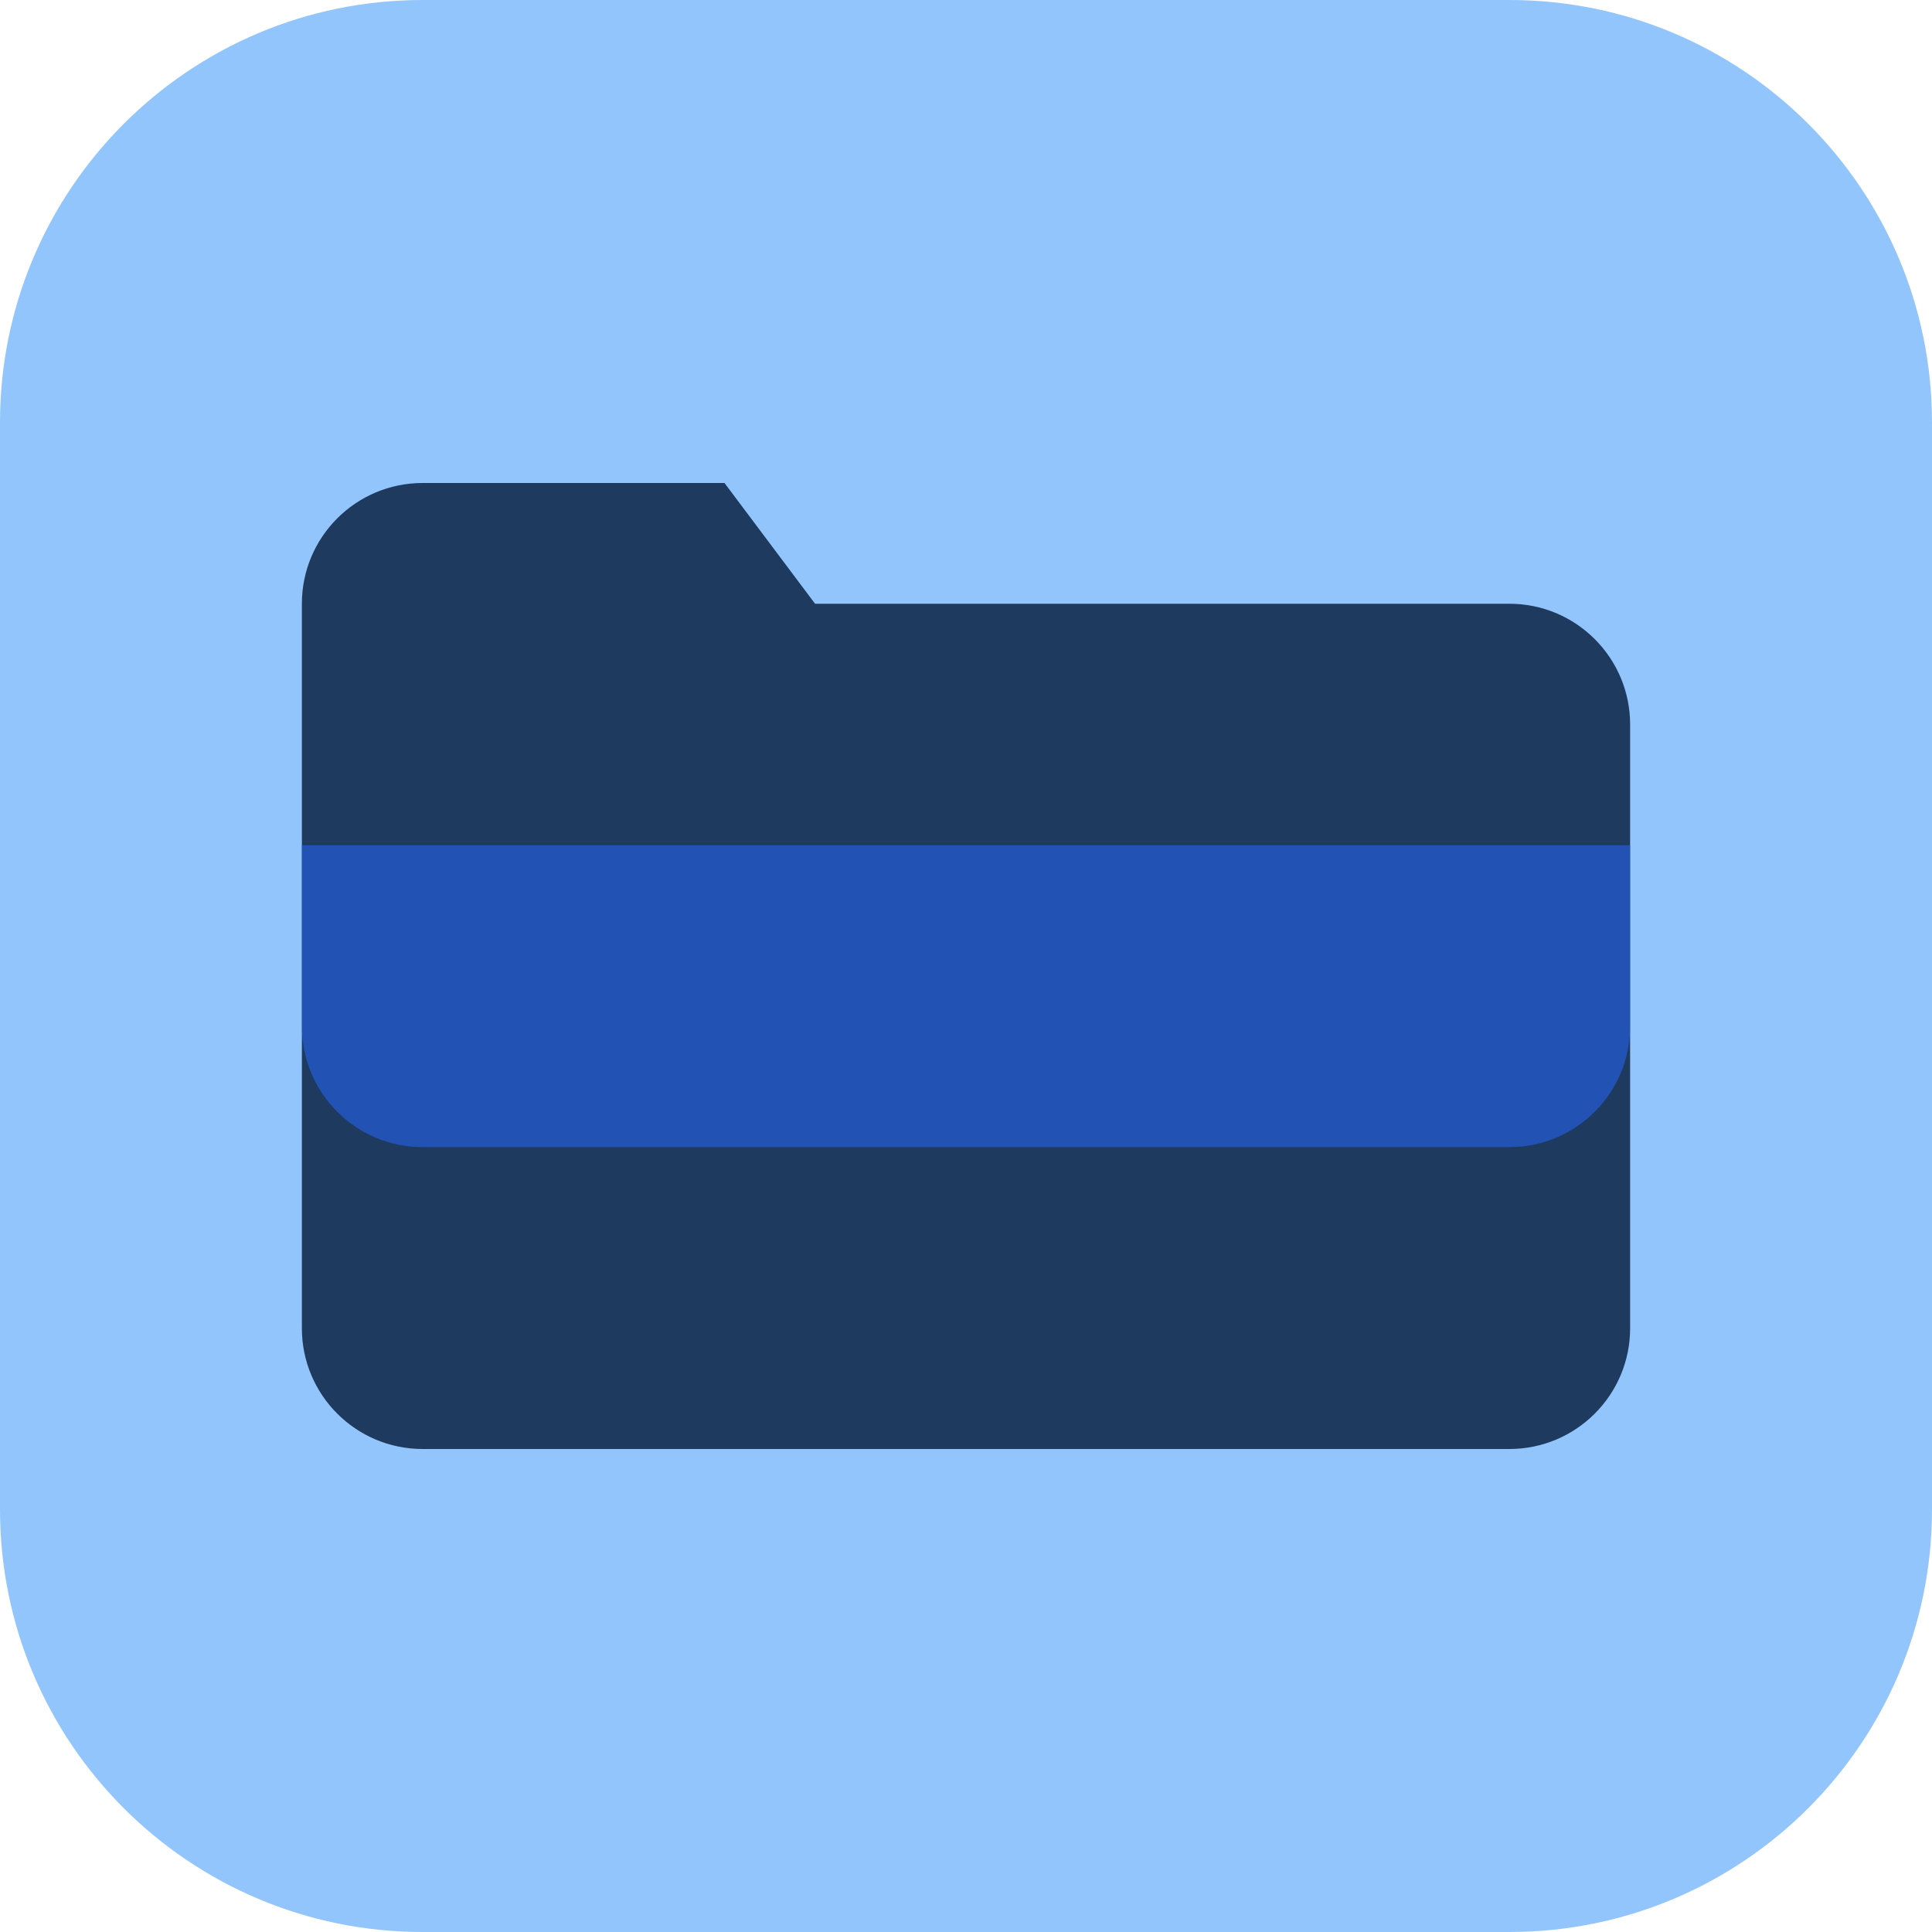
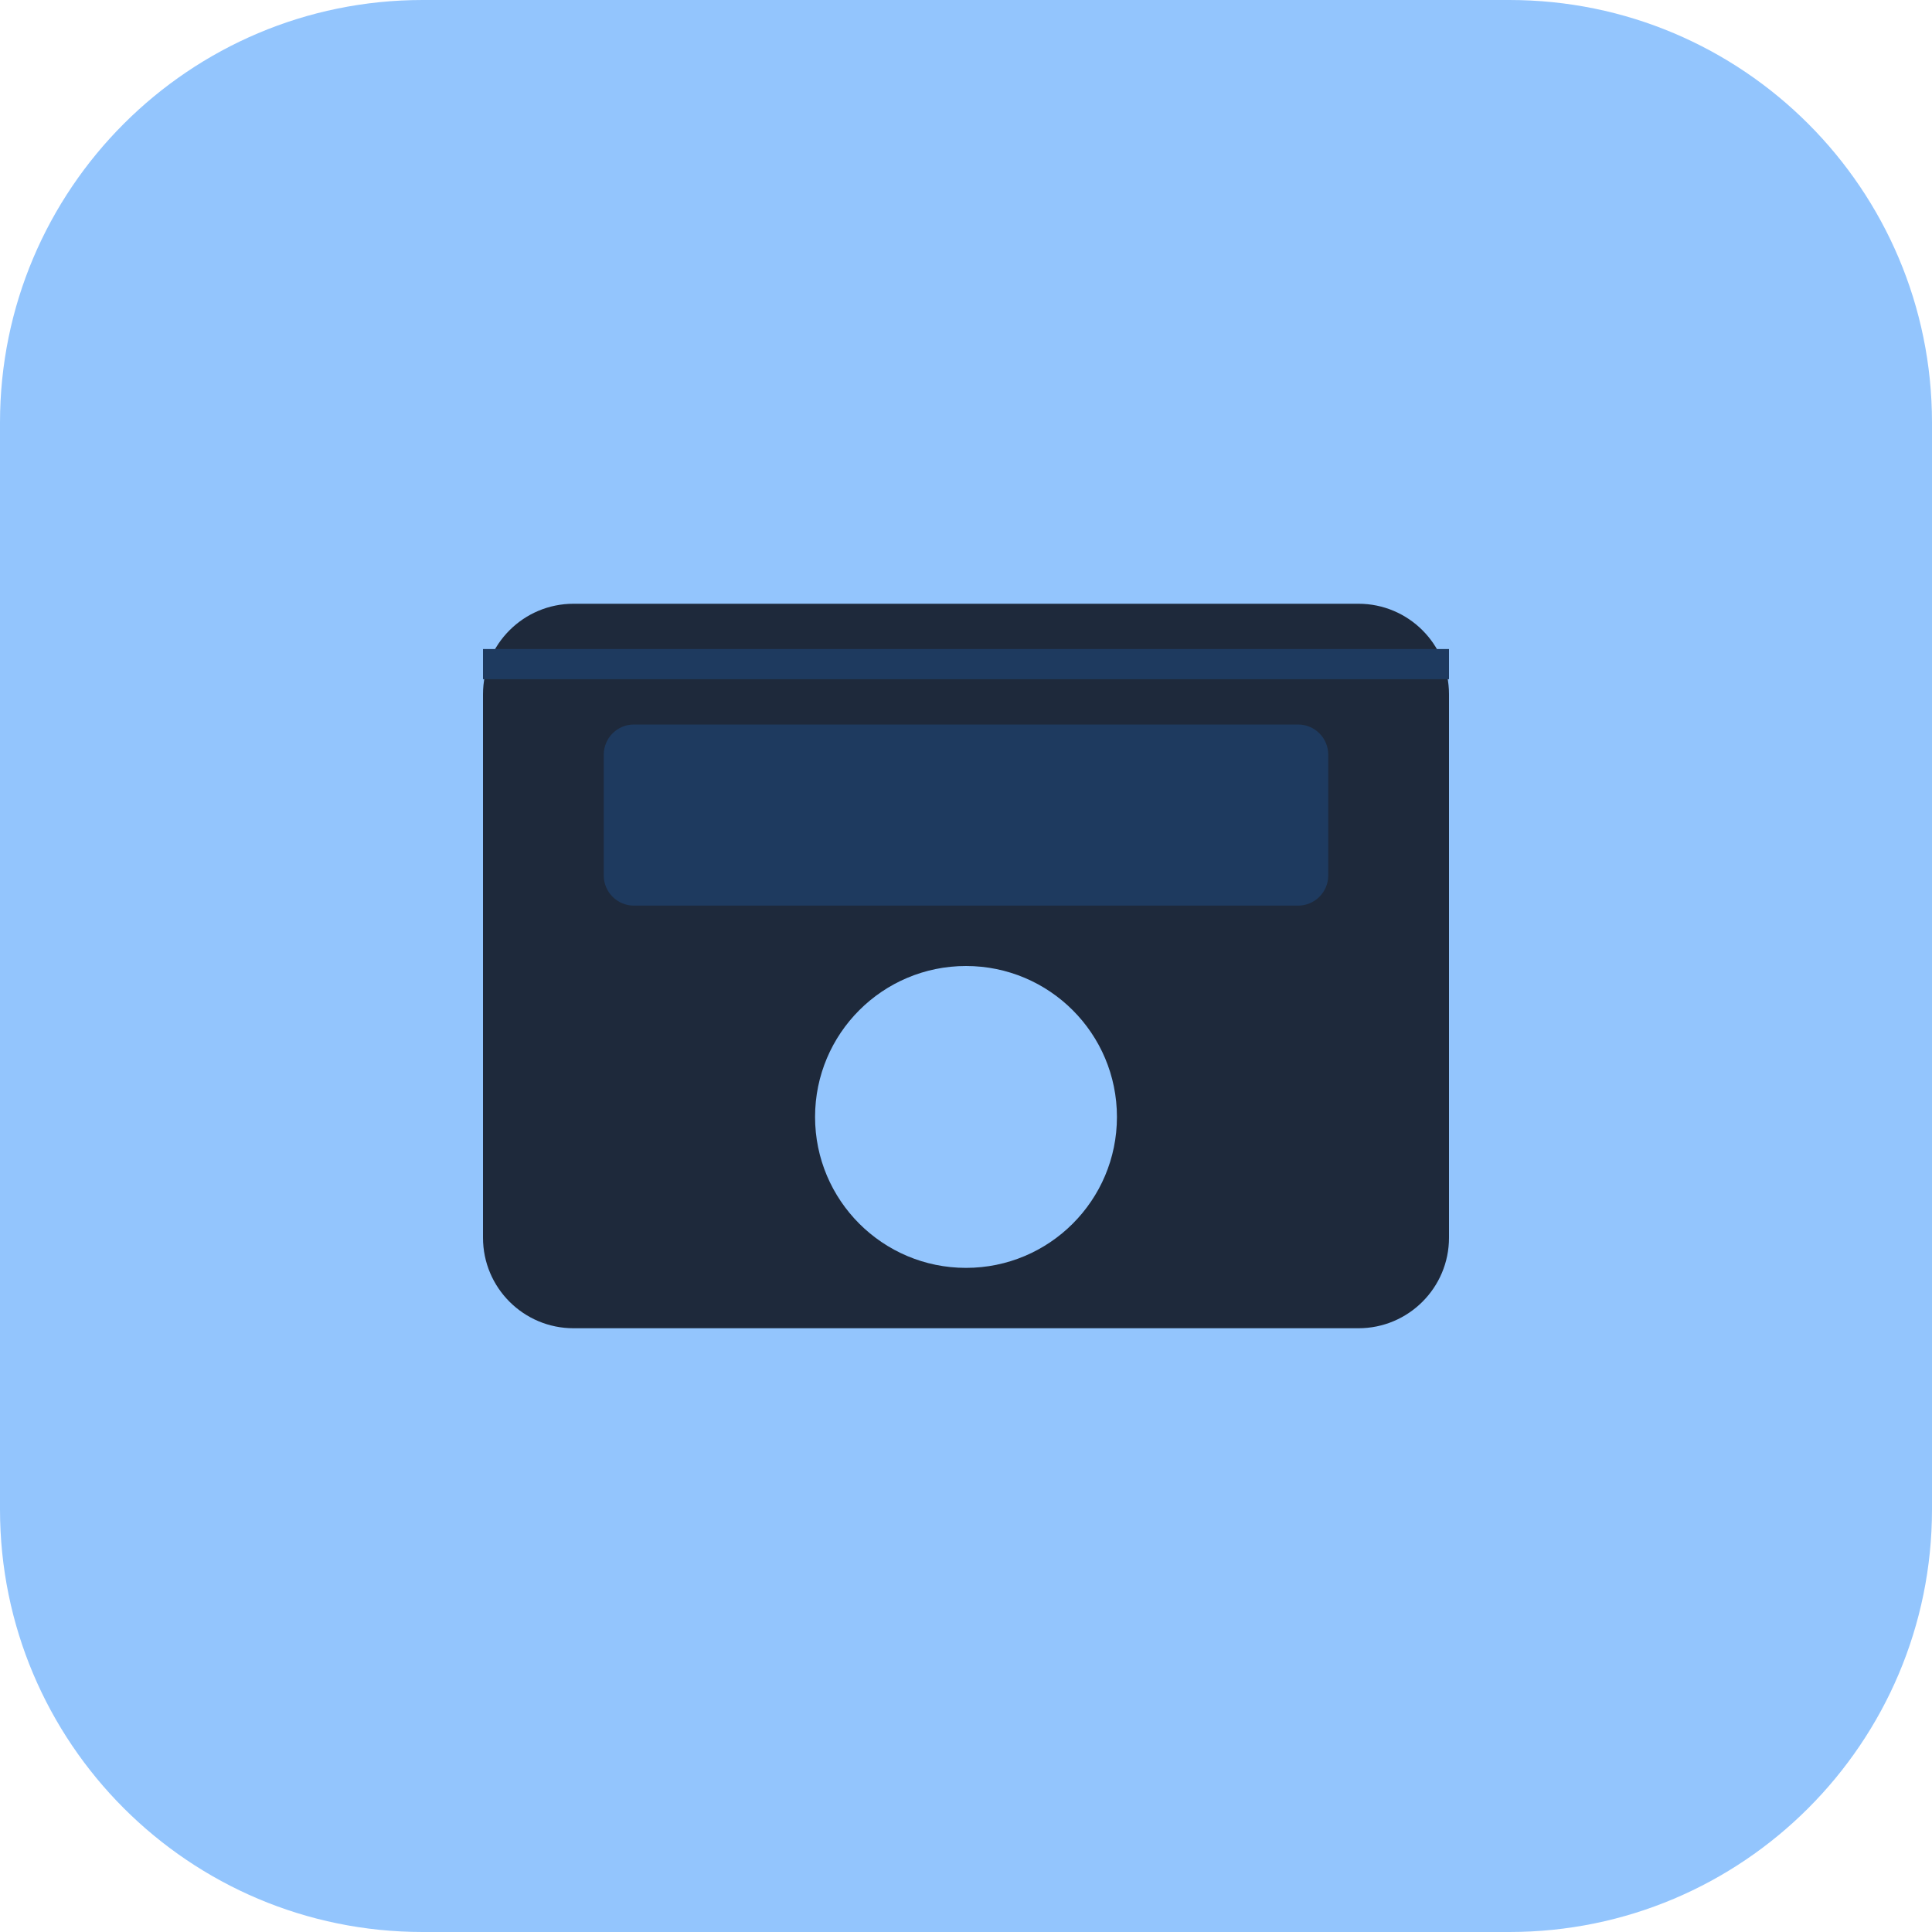
- <svg xmlns="http://www.w3.org/2000/svg" viewBox="0 0 32 32" fill="none">
+ <svg xmlns="http://www.w3.org/2000/svg" width="32" height="32" viewBox="0 0 32 32" fill="none">
  <rect width="32" height="32" rx="7" fill="#93c5fd" />
-   <path d="M5 10a2 2 0 012-2h5l1.5 2h11.5a2 2 0 012 2v10a2 2 0 01-2 2H7a2 2 0 01-2-2V10z" fill="#1e3a5f" />
-   <path d="M5 14h22v3a2 2 0 01-2 2H7a2 2 0 01-2-2v-3z" fill="#2563eb" opacity="0.6" />
+   <rect x="8" y="10" width="16" height="12" rx="1.5" fill="#1e293b" />
+   <rect x="10" y="12" width="12" height="3" rx="0.5" fill="#1e3a5f" />
+   <circle cx="16" cy="18.5" r="2.5" fill="#93c5fd" />
+   <line x1="8" y1="11" x2="24" y2="11" stroke="#1e3a5f" stroke-width="0.5" />
</svg>
